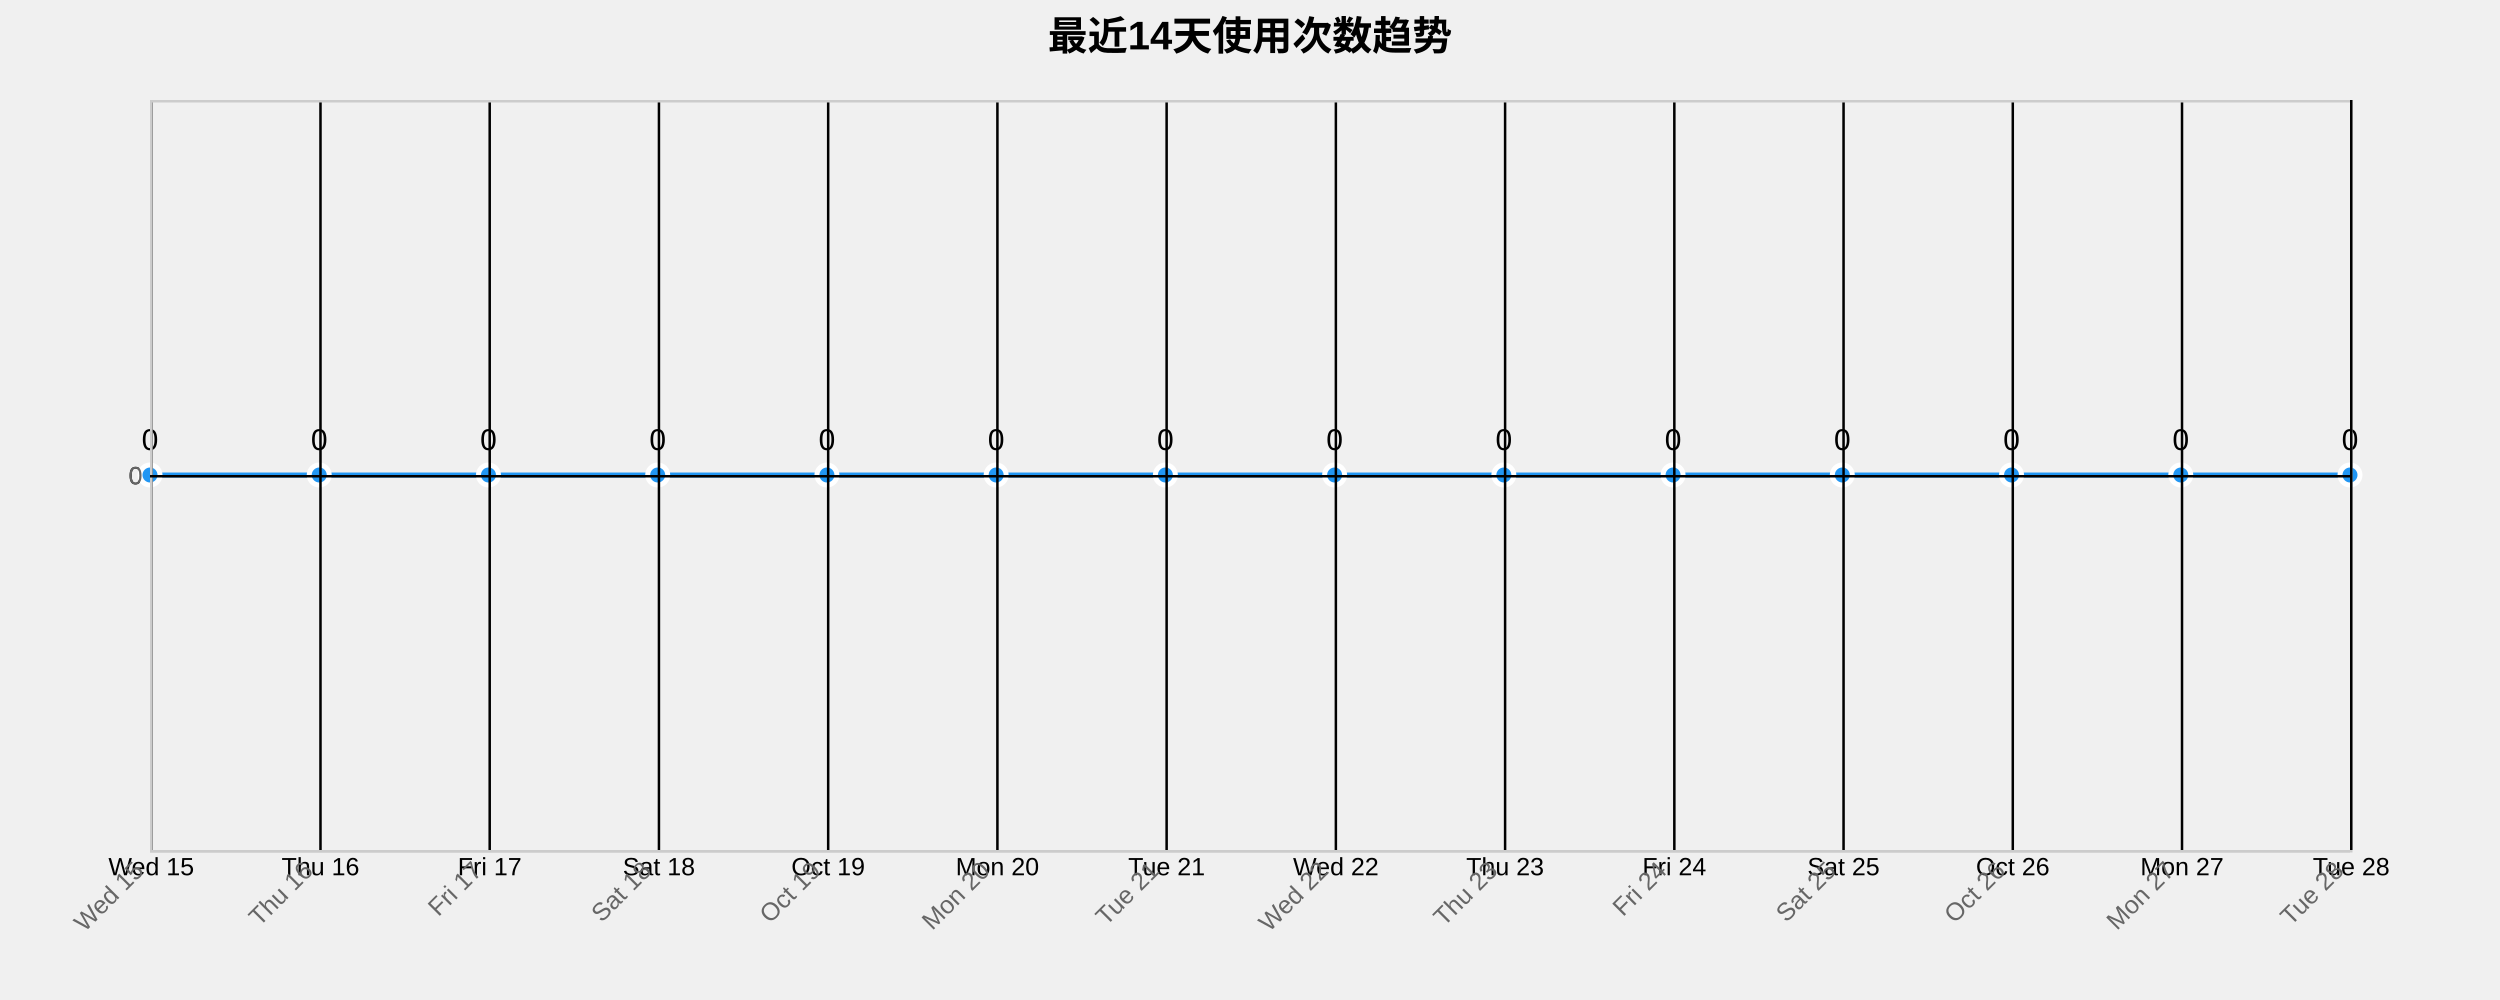
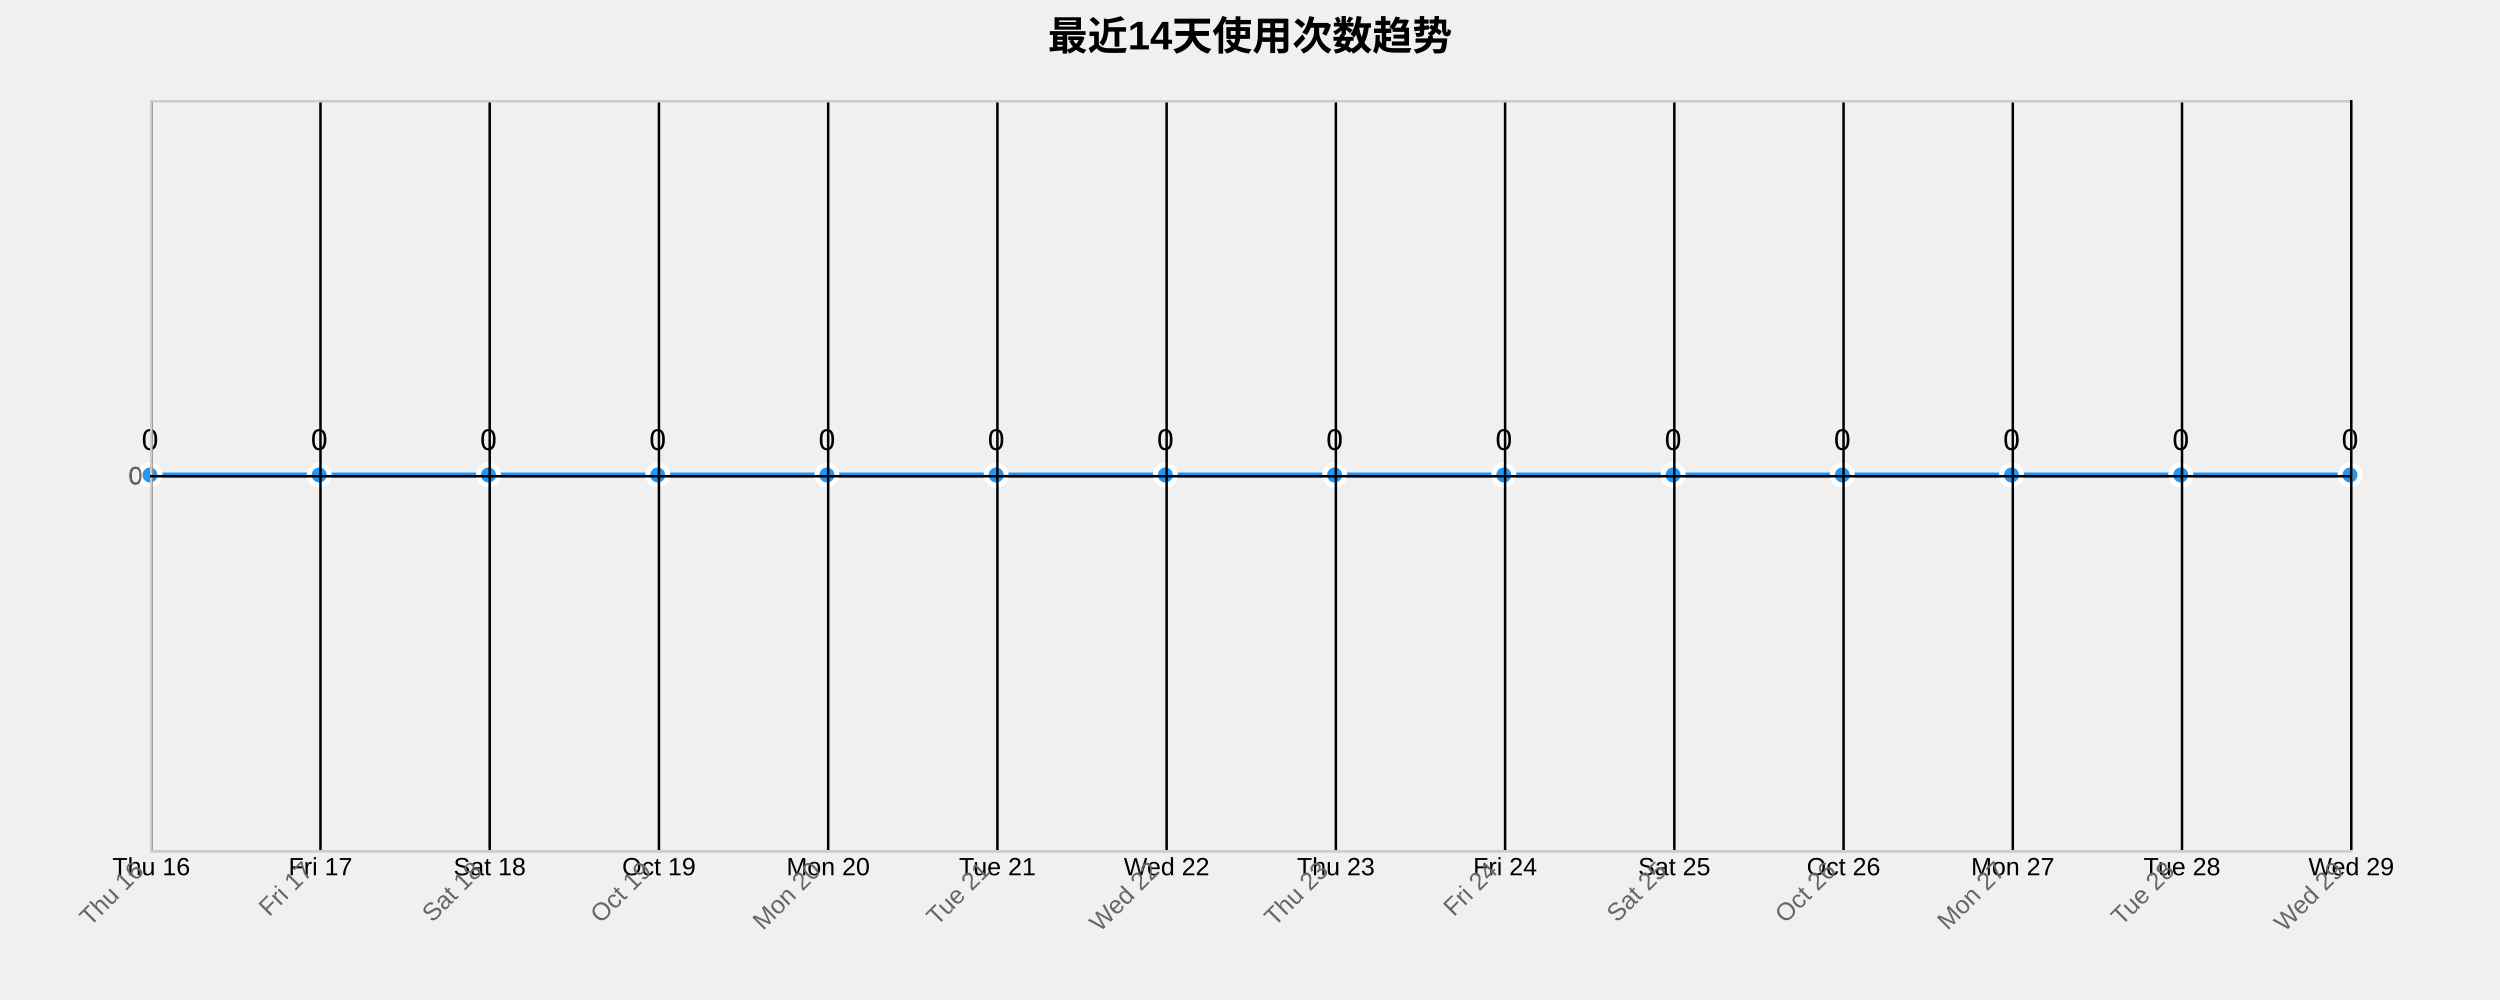
<svg xmlns="http://www.w3.org/2000/svg" width="1000" height="400">
  <g transform="translate(60,40)">
    <text x="440" y="-20" text-anchor="middle" style="font-size: 16px; font-weight: bold;">最近14天使用次数趋势</text>
    <g class="grid" transform="translate(0,300)" fill="none" font-size="10" font-family="sans-serif" text-anchor="middle">
      <path class="domain" stroke="currentColor" d="M0.5,-300V0.5H880.5V-300" />
      <g class="tick" opacity="1" transform="translate(0.5,0)">
        <line stroke="currentColor" y2="-300" />
-         <text fill="currentColor" y="3" dy="0.71em">Wed 15</text>
+         <text fill="currentColor" y="3" dy="0.71em">Thu 16</text>
      </g>
      <g class="tick" opacity="1" transform="translate(68.19231,0)">
        <line stroke="currentColor" y2="-300" />
-         <text fill="currentColor" y="3" dy="0.71em">Thu 16</text>
+         <text fill="currentColor" y="3" dy="0.71em">Fri 17</text>
      </g>
      <g class="tick" opacity="1" transform="translate(135.8846,0)">
        <line stroke="currentColor" y2="-300" />
-         <text fill="currentColor" y="3" dy="0.71em">Fri 17</text>
+         <text fill="currentColor" y="3" dy="0.71em">Sat 18</text>
      </g>
      <g class="tick" opacity="1" transform="translate(203.5769,0)">
        <line stroke="currentColor" y2="-300" />
-         <text fill="currentColor" y="3" dy="0.71em">Sat 18</text>
+         <text fill="currentColor" y="3" dy="0.71em">Oct 19</text>
      </g>
      <g class="tick" opacity="1" transform="translate(271.2692,0)">
        <line stroke="currentColor" y2="-300" />
-         <text fill="currentColor" y="3" dy="0.71em">Oct 19</text>
+         <text fill="currentColor" y="3" dy="0.71em">Mon 20</text>
      </g>
      <g class="tick" opacity="1" transform="translate(338.9615,0)">
        <line stroke="currentColor" y2="-300" />
-         <text fill="currentColor" y="3" dy="0.71em">Mon 20</text>
+         <text fill="currentColor" y="3" dy="0.71em">Tue 21</text>
      </g>
      <g class="tick" opacity="1" transform="translate(406.6538,0)">
        <line stroke="currentColor" y2="-300" />
-         <text fill="currentColor" y="3" dy="0.71em">Tue 21</text>
+         <text fill="currentColor" y="3" dy="0.71em">Wed 22</text>
      </g>
      <g class="tick" opacity="1" transform="translate(474.3462,0)">
        <line stroke="currentColor" y2="-300" />
-         <text fill="currentColor" y="3" dy="0.71em">Wed 22</text>
+         <text fill="currentColor" y="3" dy="0.71em">Thu 23</text>
      </g>
      <g class="tick" opacity="1" transform="translate(542.0385,0)">
        <line stroke="currentColor" y2="-300" />
-         <text fill="currentColor" y="3" dy="0.71em">Thu 23</text>
+         <text fill="currentColor" y="3" dy="0.71em">Fri 24</text>
      </g>
      <g class="tick" opacity="1" transform="translate(609.7308,0)">
        <line stroke="currentColor" y2="-300" />
-         <text fill="currentColor" y="3" dy="0.71em">Fri 24</text>
+         <text fill="currentColor" y="3" dy="0.71em">Sat 25</text>
      </g>
      <g class="tick" opacity="1" transform="translate(677.4231,0)">
        <line stroke="currentColor" y2="-300" />
-         <text fill="currentColor" y="3" dy="0.71em">Sat 25</text>
+         <text fill="currentColor" y="3" dy="0.71em">Oct 26</text>
      </g>
      <g class="tick" opacity="1" transform="translate(745.1154,0)">
        <line stroke="currentColor" y2="-300" />
-         <text fill="currentColor" y="3" dy="0.71em">Oct 26</text>
+         <text fill="currentColor" y="3" dy="0.71em">Mon 27</text>
      </g>
      <g class="tick" opacity="1" transform="translate(812.8077,0)">
        <line stroke="currentColor" y2="-300" />
-         <text fill="currentColor" y="3" dy="0.71em">Mon 27</text>
+         <text fill="currentColor" y="3" dy="0.71em">Tue 28</text>
      </g>
      <g class="tick" opacity="1" transform="translate(880.5,0)">
        <line stroke="currentColor" y2="-300" />
-         <text fill="currentColor" y="3" dy="0.71em">Tue 28</text>
+         <text fill="currentColor" y="3" dy="0.71em">Wed 29</text>
      </g>
    </g>
    <g class="grid" fill="none" font-size="10" font-family="sans-serif" text-anchor="end">
      <path class="domain" stroke="currentColor" d="M880,300.5H0.5V0.5H880" />
      <g class="tick" opacity="1" transform="translate(0,150.5)">
        <line stroke="currentColor" x2="880" />
        <text fill="currentColor" x="-3" dy="0.32em">0</text>
      </g>
    </g>
    <path class="area" d="M0,150C22.564,150,45.128,150,67.692,150C90.256,150,112.821,150,135.385,150C157.949,150,180.513,150,203.077,150C225.641,150,248.205,150,270.769,150C293.333,150,315.897,150,338.462,150C361.026,150,383.59,150,406.154,150C428.718,150,451.282,150,473.846,150C496.41,150,518.974,150,541.538,150C564.103,150,586.667,150,609.231,150C631.795,150,654.359,150,676.923,150C699.487,150,722.051,150,744.615,150C767.179,150,789.744,150,812.308,150C834.872,150,857.436,150,880,150L880,300C857.436,300,834.872,300,812.308,300C789.744,300,767.179,300,744.615,300C722.051,300,699.487,300,676.923,300C654.359,300,631.795,300,609.231,300C586.667,300,564.103,300,541.538,300C518.974,300,496.41,300,473.846,300C451.282,300,428.718,300,406.154,300C383.59,300,361.026,300,338.462,300C315.897,300,293.333,300,270.769,300C248.205,300,225.641,300,203.077,300C180.513,300,157.949,300,135.385,300C112.821,300,90.256,300,67.692,300C45.128,300,22.564,300,0,300Z" style="fill: url(#area-gradient); opacity: 0.3;" />
    <path class="line" d="M0,150C22.564,150,45.128,150,67.692,150C90.256,150,112.821,150,135.385,150C157.949,150,180.513,150,203.077,150C225.641,150,248.205,150,270.769,150C293.333,150,315.897,150,338.462,150C361.026,150,383.59,150,406.154,150C428.718,150,451.282,150,473.846,150C496.41,150,518.974,150,541.538,150C564.103,150,586.667,150,609.231,150C631.795,150,654.359,150,676.923,150C699.487,150,722.051,150,744.615,150C767.179,150,789.744,150,812.308,150C834.872,150,857.436,150,880,150" style="fill: none; stroke: #2196F3; stroke-width: 2px;" />
    <circle class="dot" cx="0" cy="150" r="4" style="fill: #2196F3; stroke: #fff; stroke-width: 2px;" />
    <circle class="dot" cx="67.692" cy="150" r="4" style="fill: #2196F3; stroke: #fff; stroke-width: 2px;" />
    <circle class="dot" cx="135.385" cy="150" r="4" style="fill: #2196F3; stroke: #fff; stroke-width: 2px;" />
    <circle class="dot" cx="203.077" cy="150" r="4" style="fill: #2196F3; stroke: #fff; stroke-width: 2px;" />
    <circle class="dot" cx="270.769" cy="150" r="4" style="fill: #2196F3; stroke: #fff; stroke-width: 2px;" />
    <circle class="dot" cx="338.462" cy="150" r="4" style="fill: #2196F3; stroke: #fff; stroke-width: 2px;" />
    <circle class="dot" cx="406.154" cy="150" r="4" style="fill: #2196F3; stroke: #fff; stroke-width: 2px;" />
    <circle class="dot" cx="473.846" cy="150" r="4" style="fill: #2196F3; stroke: #fff; stroke-width: 2px;" />
    <circle class="dot" cx="541.538" cy="150" r="4" style="fill: #2196F3; stroke: #fff; stroke-width: 2px;" />
    <circle class="dot" cx="609.231" cy="150" r="4" style="fill: #2196F3; stroke: #fff; stroke-width: 2px;" />
    <circle class="dot" cx="676.923" cy="150" r="4" style="fill: #2196F3; stroke: #fff; stroke-width: 2px;" />
    <circle class="dot" cx="744.615" cy="150" r="4" style="fill: #2196F3; stroke: #fff; stroke-width: 2px;" />
    <circle class="dot" cx="812.308" cy="150" r="4" style="fill: #2196F3; stroke: #fff; stroke-width: 2px;" />
    <circle class="dot" cx="880" cy="150" r="4" style="fill: #2196F3; stroke: #fff; stroke-width: 2px;" />
    <text class="label" x="0" y="140" text-anchor="middle" style="font-size: 12px;">0</text>
    <text class="label" x="67.692" y="140" text-anchor="middle" style="font-size: 12px;">0</text>
    <text class="label" x="135.385" y="140" text-anchor="middle" style="font-size: 12px;">0</text>
    <text class="label" x="203.077" y="140" text-anchor="middle" style="font-size: 12px;">0</text>
    <text class="label" x="270.769" y="140" text-anchor="middle" style="font-size: 12px;">0</text>
    <text class="label" x="338.462" y="140" text-anchor="middle" style="font-size: 12px;">0</text>
    <text class="label" x="406.154" y="140" text-anchor="middle" style="font-size: 12px;">0</text>
    <text class="label" x="473.846" y="140" text-anchor="middle" style="font-size: 12px;">0</text>
    <text class="label" x="541.538" y="140" text-anchor="middle" style="font-size: 12px;">0</text>
    <text class="label" x="609.231" y="140" text-anchor="middle" style="font-size: 12px;">0</text>
    <text class="label" x="676.923" y="140" text-anchor="middle" style="font-size: 12px;">0</text>
    <text class="label" x="744.615" y="140" text-anchor="middle" style="font-size: 12px;">0</text>
    <text class="label" x="812.308" y="140" text-anchor="middle" style="font-size: 12px;">0</text>
    <text class="label" x="880" y="140" text-anchor="middle" style="font-size: 12px;">0</text>
    <g class="x-axis" transform="translate(0,300)" fill="none" font-size="10" font-family="sans-serif" text-anchor="middle">
      <path class="domain" stroke="currentColor" d="M0.5,-300V0.5H880.5V-300" />
      <g class="tick" opacity="1" transform="translate(0.5,0)">
        <line stroke="currentColor" y2="-300" />
-         <text fill="currentColor" y="3" dy=".15em" style="text-anchor: end;" dx="-.8em" transform="rotate(-45)">Wed 15</text>
+         <text fill="currentColor" y="3" dy=".15em" style="text-anchor: end;" dx="-.8em" transform="rotate(-45)">Thu 16</text>
      </g>
      <g class="tick" opacity="1" transform="translate(68.19231,0)">
        <line stroke="currentColor" y2="-300" />
-         <text fill="currentColor" y="3" dy=".15em" style="text-anchor: end;" dx="-.8em" transform="rotate(-45)">Thu 16</text>
+         <text fill="currentColor" y="3" dy=".15em" style="text-anchor: end;" dx="-.8em" transform="rotate(-45)">Fri 17</text>
      </g>
      <g class="tick" opacity="1" transform="translate(135.8846,0)">
        <line stroke="currentColor" y2="-300" />
-         <text fill="currentColor" y="3" dy=".15em" style="text-anchor: end;" dx="-.8em" transform="rotate(-45)">Fri 17</text>
+         <text fill="currentColor" y="3" dy=".15em" style="text-anchor: end;" dx="-.8em" transform="rotate(-45)">Sat 18</text>
      </g>
      <g class="tick" opacity="1" transform="translate(203.5769,0)">
        <line stroke="currentColor" y2="-300" />
-         <text fill="currentColor" y="3" dy=".15em" style="text-anchor: end;" dx="-.8em" transform="rotate(-45)">Sat 18</text>
+         <text fill="currentColor" y="3" dy=".15em" style="text-anchor: end;" dx="-.8em" transform="rotate(-45)">Oct 19</text>
      </g>
      <g class="tick" opacity="1" transform="translate(271.2692,0)">
        <line stroke="currentColor" y2="-300" />
-         <text fill="currentColor" y="3" dy=".15em" style="text-anchor: end;" dx="-.8em" transform="rotate(-45)">Oct 19</text>
+         <text fill="currentColor" y="3" dy=".15em" style="text-anchor: end;" dx="-.8em" transform="rotate(-45)">Mon 20</text>
      </g>
      <g class="tick" opacity="1" transform="translate(338.9615,0)">
        <line stroke="currentColor" y2="-300" />
-         <text fill="currentColor" y="3" dy=".15em" style="text-anchor: end;" dx="-.8em" transform="rotate(-45)">Mon 20</text>
+         <text fill="currentColor" y="3" dy=".15em" style="text-anchor: end;" dx="-.8em" transform="rotate(-45)">Tue 21</text>
      </g>
      <g class="tick" opacity="1" transform="translate(406.6538,0)">
        <line stroke="currentColor" y2="-300" />
-         <text fill="currentColor" y="3" dy=".15em" style="text-anchor: end;" dx="-.8em" transform="rotate(-45)">Tue 21</text>
+         <text fill="currentColor" y="3" dy=".15em" style="text-anchor: end;" dx="-.8em" transform="rotate(-45)">Wed 22</text>
      </g>
      <g class="tick" opacity="1" transform="translate(474.3462,0)">
        <line stroke="currentColor" y2="-300" />
-         <text fill="currentColor" y="3" dy=".15em" style="text-anchor: end;" dx="-.8em" transform="rotate(-45)">Wed 22</text>
+         <text fill="currentColor" y="3" dy=".15em" style="text-anchor: end;" dx="-.8em" transform="rotate(-45)">Thu 23</text>
      </g>
      <g class="tick" opacity="1" transform="translate(542.0385,0)">
        <line stroke="currentColor" y2="-300" />
-         <text fill="currentColor" y="3" dy=".15em" style="text-anchor: end;" dx="-.8em" transform="rotate(-45)">Thu 23</text>
+         <text fill="currentColor" y="3" dy=".15em" style="text-anchor: end;" dx="-.8em" transform="rotate(-45)">Fri 24</text>
      </g>
      <g class="tick" opacity="1" transform="translate(609.7308,0)">
        <line stroke="currentColor" y2="-300" />
-         <text fill="currentColor" y="3" dy=".15em" style="text-anchor: end;" dx="-.8em" transform="rotate(-45)">Fri 24</text>
+         <text fill="currentColor" y="3" dy=".15em" style="text-anchor: end;" dx="-.8em" transform="rotate(-45)">Sat 25</text>
      </g>
      <g class="tick" opacity="1" transform="translate(677.4231,0)">
        <line stroke="currentColor" y2="-300" />
-         <text fill="currentColor" y="3" dy=".15em" style="text-anchor: end;" dx="-.8em" transform="rotate(-45)">Sat 25</text>
+         <text fill="currentColor" y="3" dy=".15em" style="text-anchor: end;" dx="-.8em" transform="rotate(-45)">Oct 26</text>
      </g>
      <g class="tick" opacity="1" transform="translate(745.1154,0)">
        <line stroke="currentColor" y2="-300" />
-         <text fill="currentColor" y="3" dy=".15em" style="text-anchor: end;" dx="-.8em" transform="rotate(-45)">Oct 26</text>
+         <text fill="currentColor" y="3" dy=".15em" style="text-anchor: end;" dx="-.8em" transform="rotate(-45)">Mon 27</text>
      </g>
      <g class="tick" opacity="1" transform="translate(812.8077,0)">
        <line stroke="currentColor" y2="-300" />
-         <text fill="currentColor" y="3" dy=".15em" style="text-anchor: end;" dx="-.8em" transform="rotate(-45)">Mon 27</text>
+         <text fill="currentColor" y="3" dy=".15em" style="text-anchor: end;" dx="-.8em" transform="rotate(-45)">Tue 28</text>
      </g>
      <g class="tick" opacity="1" transform="translate(880.5,0)">
        <line stroke="currentColor" y2="-300" />
-         <text fill="currentColor" y="3" dy=".15em" style="text-anchor: end;" dx="-.8em" transform="rotate(-45)">Tue 28</text>
+         <text fill="currentColor" y="3" dy=".15em" style="text-anchor: end;" dx="-.8em" transform="rotate(-45)">Wed 29</text>
      </g>
    </g>
    <g class="y-axis" fill="none" font-size="10" font-family="sans-serif" text-anchor="end">
      <path class="domain" stroke="currentColor" d="M880,300.5H0.5V0.5H880" />
      <g class="tick" opacity="1" transform="translate(0,150.5)">
        <line stroke="currentColor" x2="880" />
        <text fill="currentColor" x="-3" dy="0.32em">0</text>
      </g>
    </g>
    <style>
    .grid line {
      stroke: #e0e0e0;
      stroke-opacity: 0.7;
      shape-rendering: crispEdges;
    }
    .grid path {
      stroke-width: 0;
    }
    .dot:hover {
      r: 6;
    }
    text {
      font-family: Arial, sans-serif;
    }
    .x-axis path, .y-axis path {
      stroke: #ccc;
    }
    .x-axis text, .y-axis text {
      fill: #666;
    }
  </style>
  </g>
</svg>
